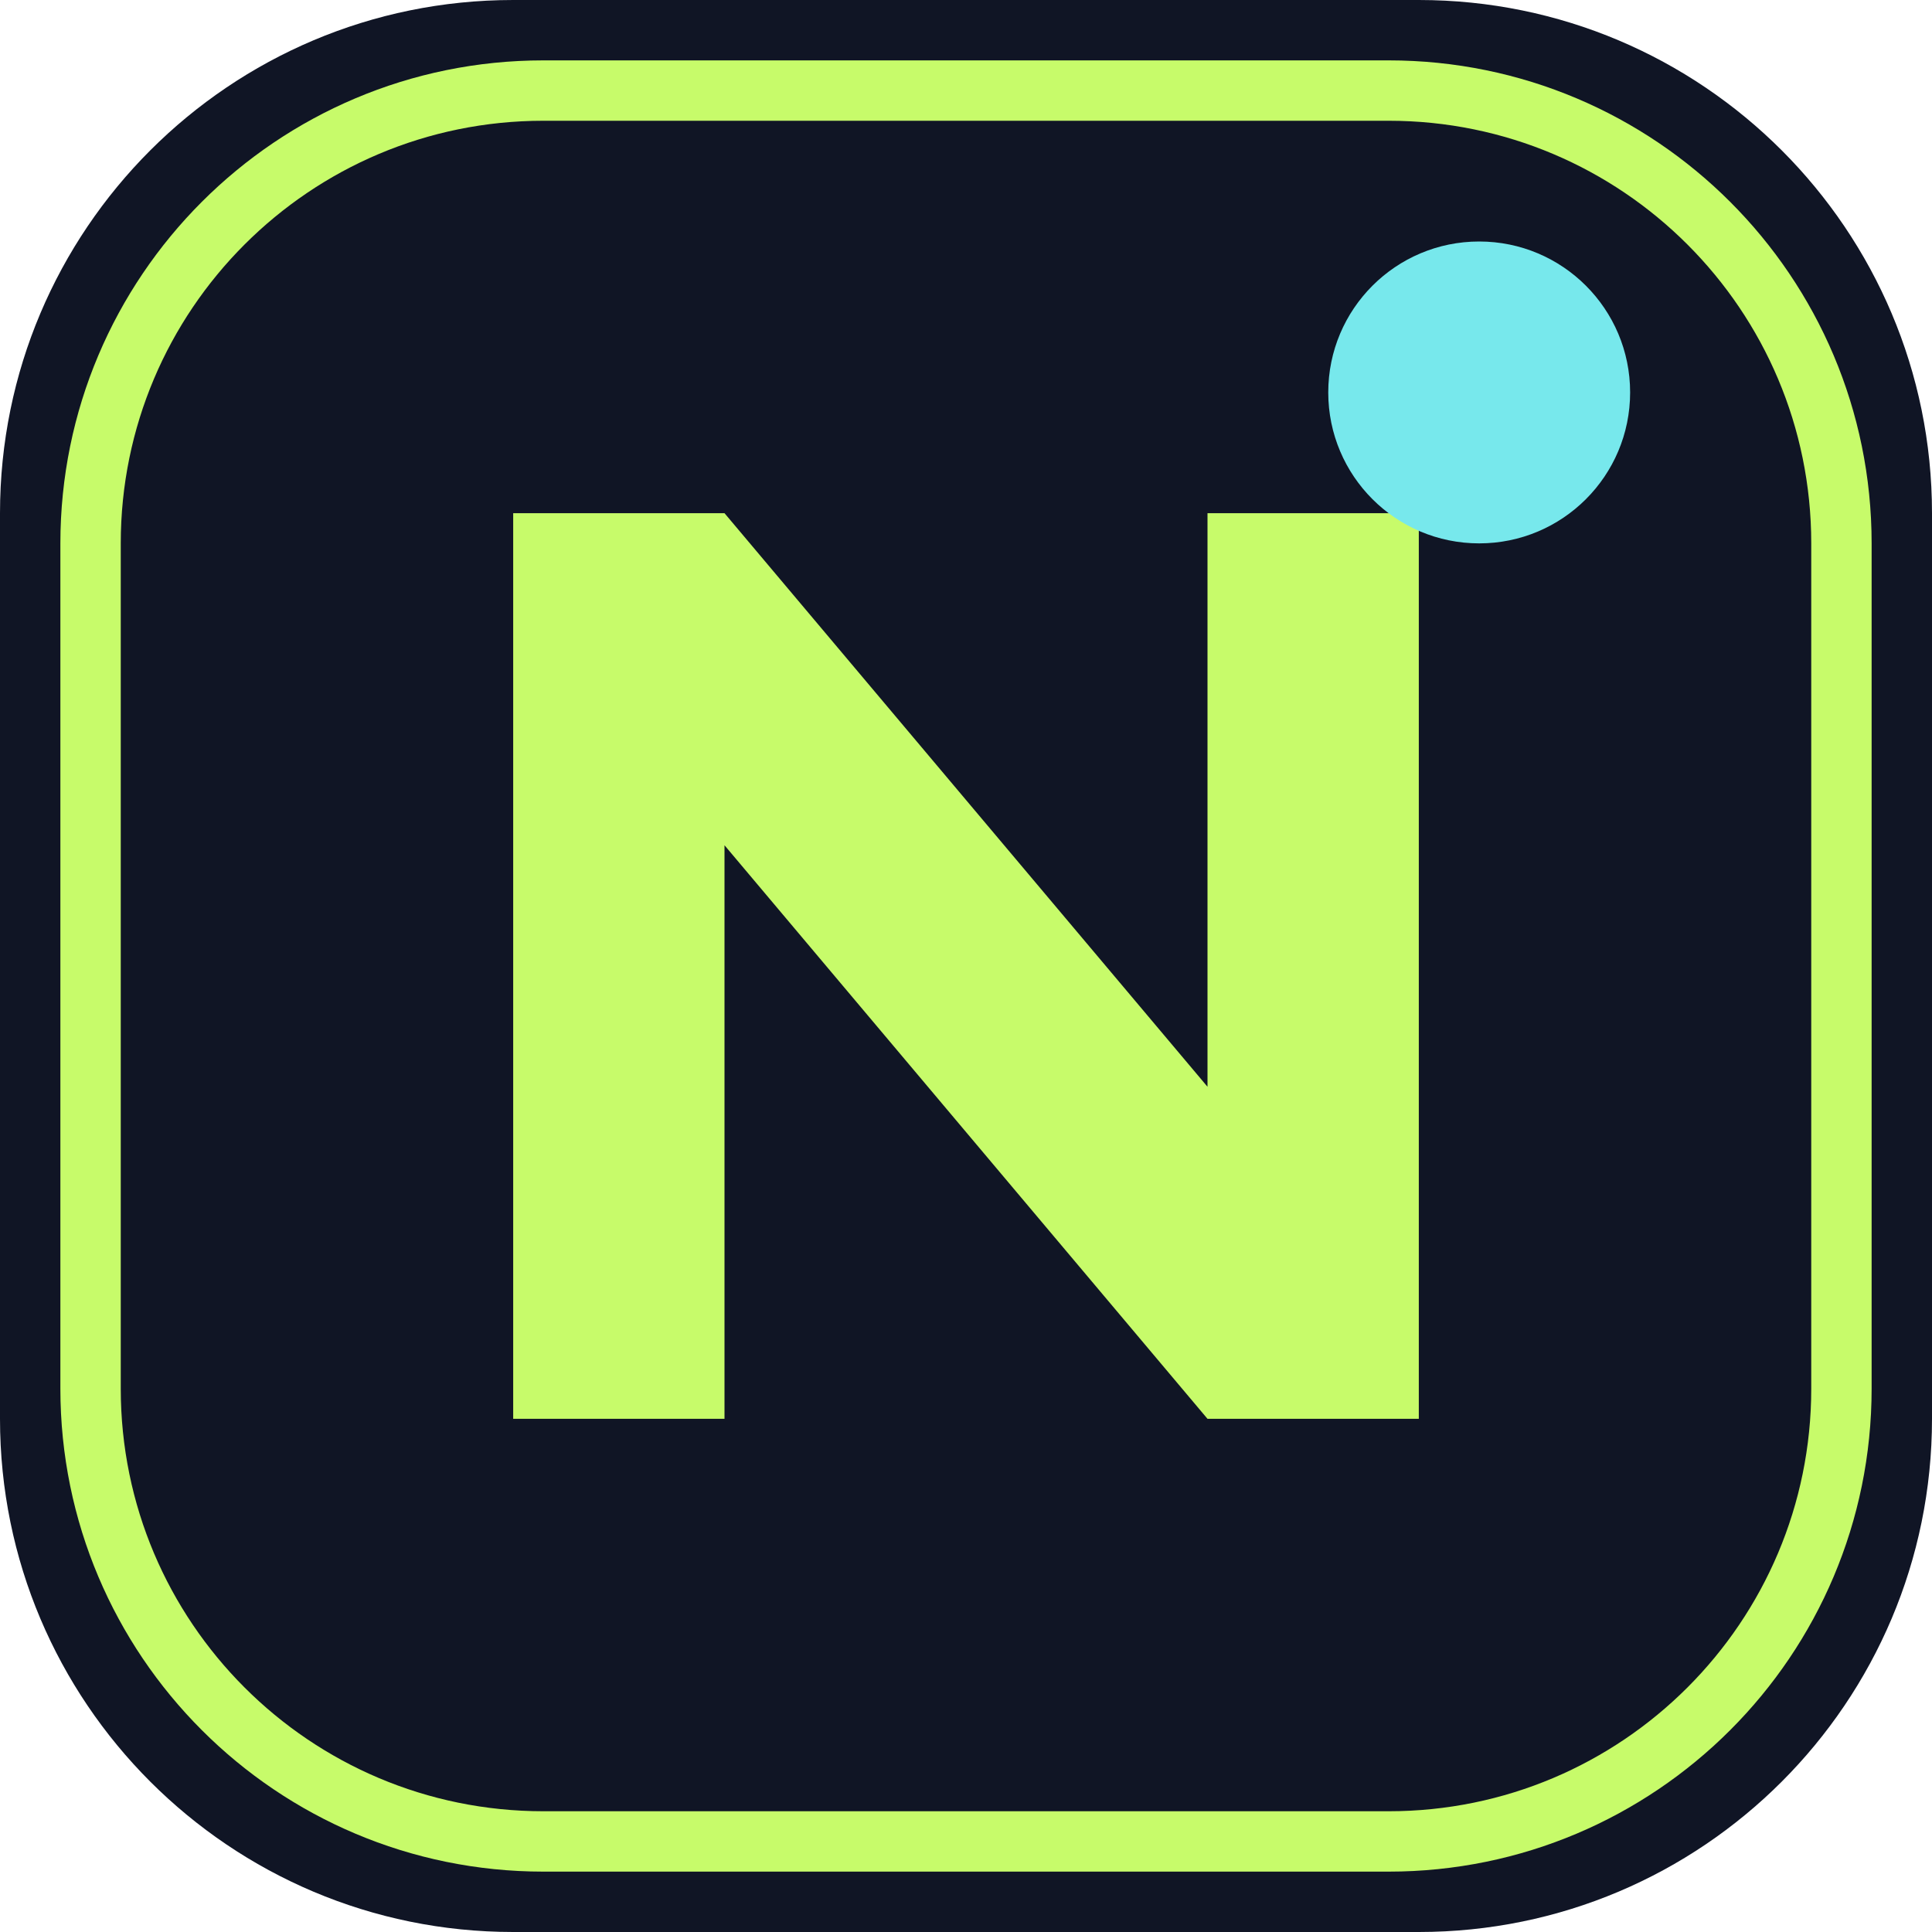
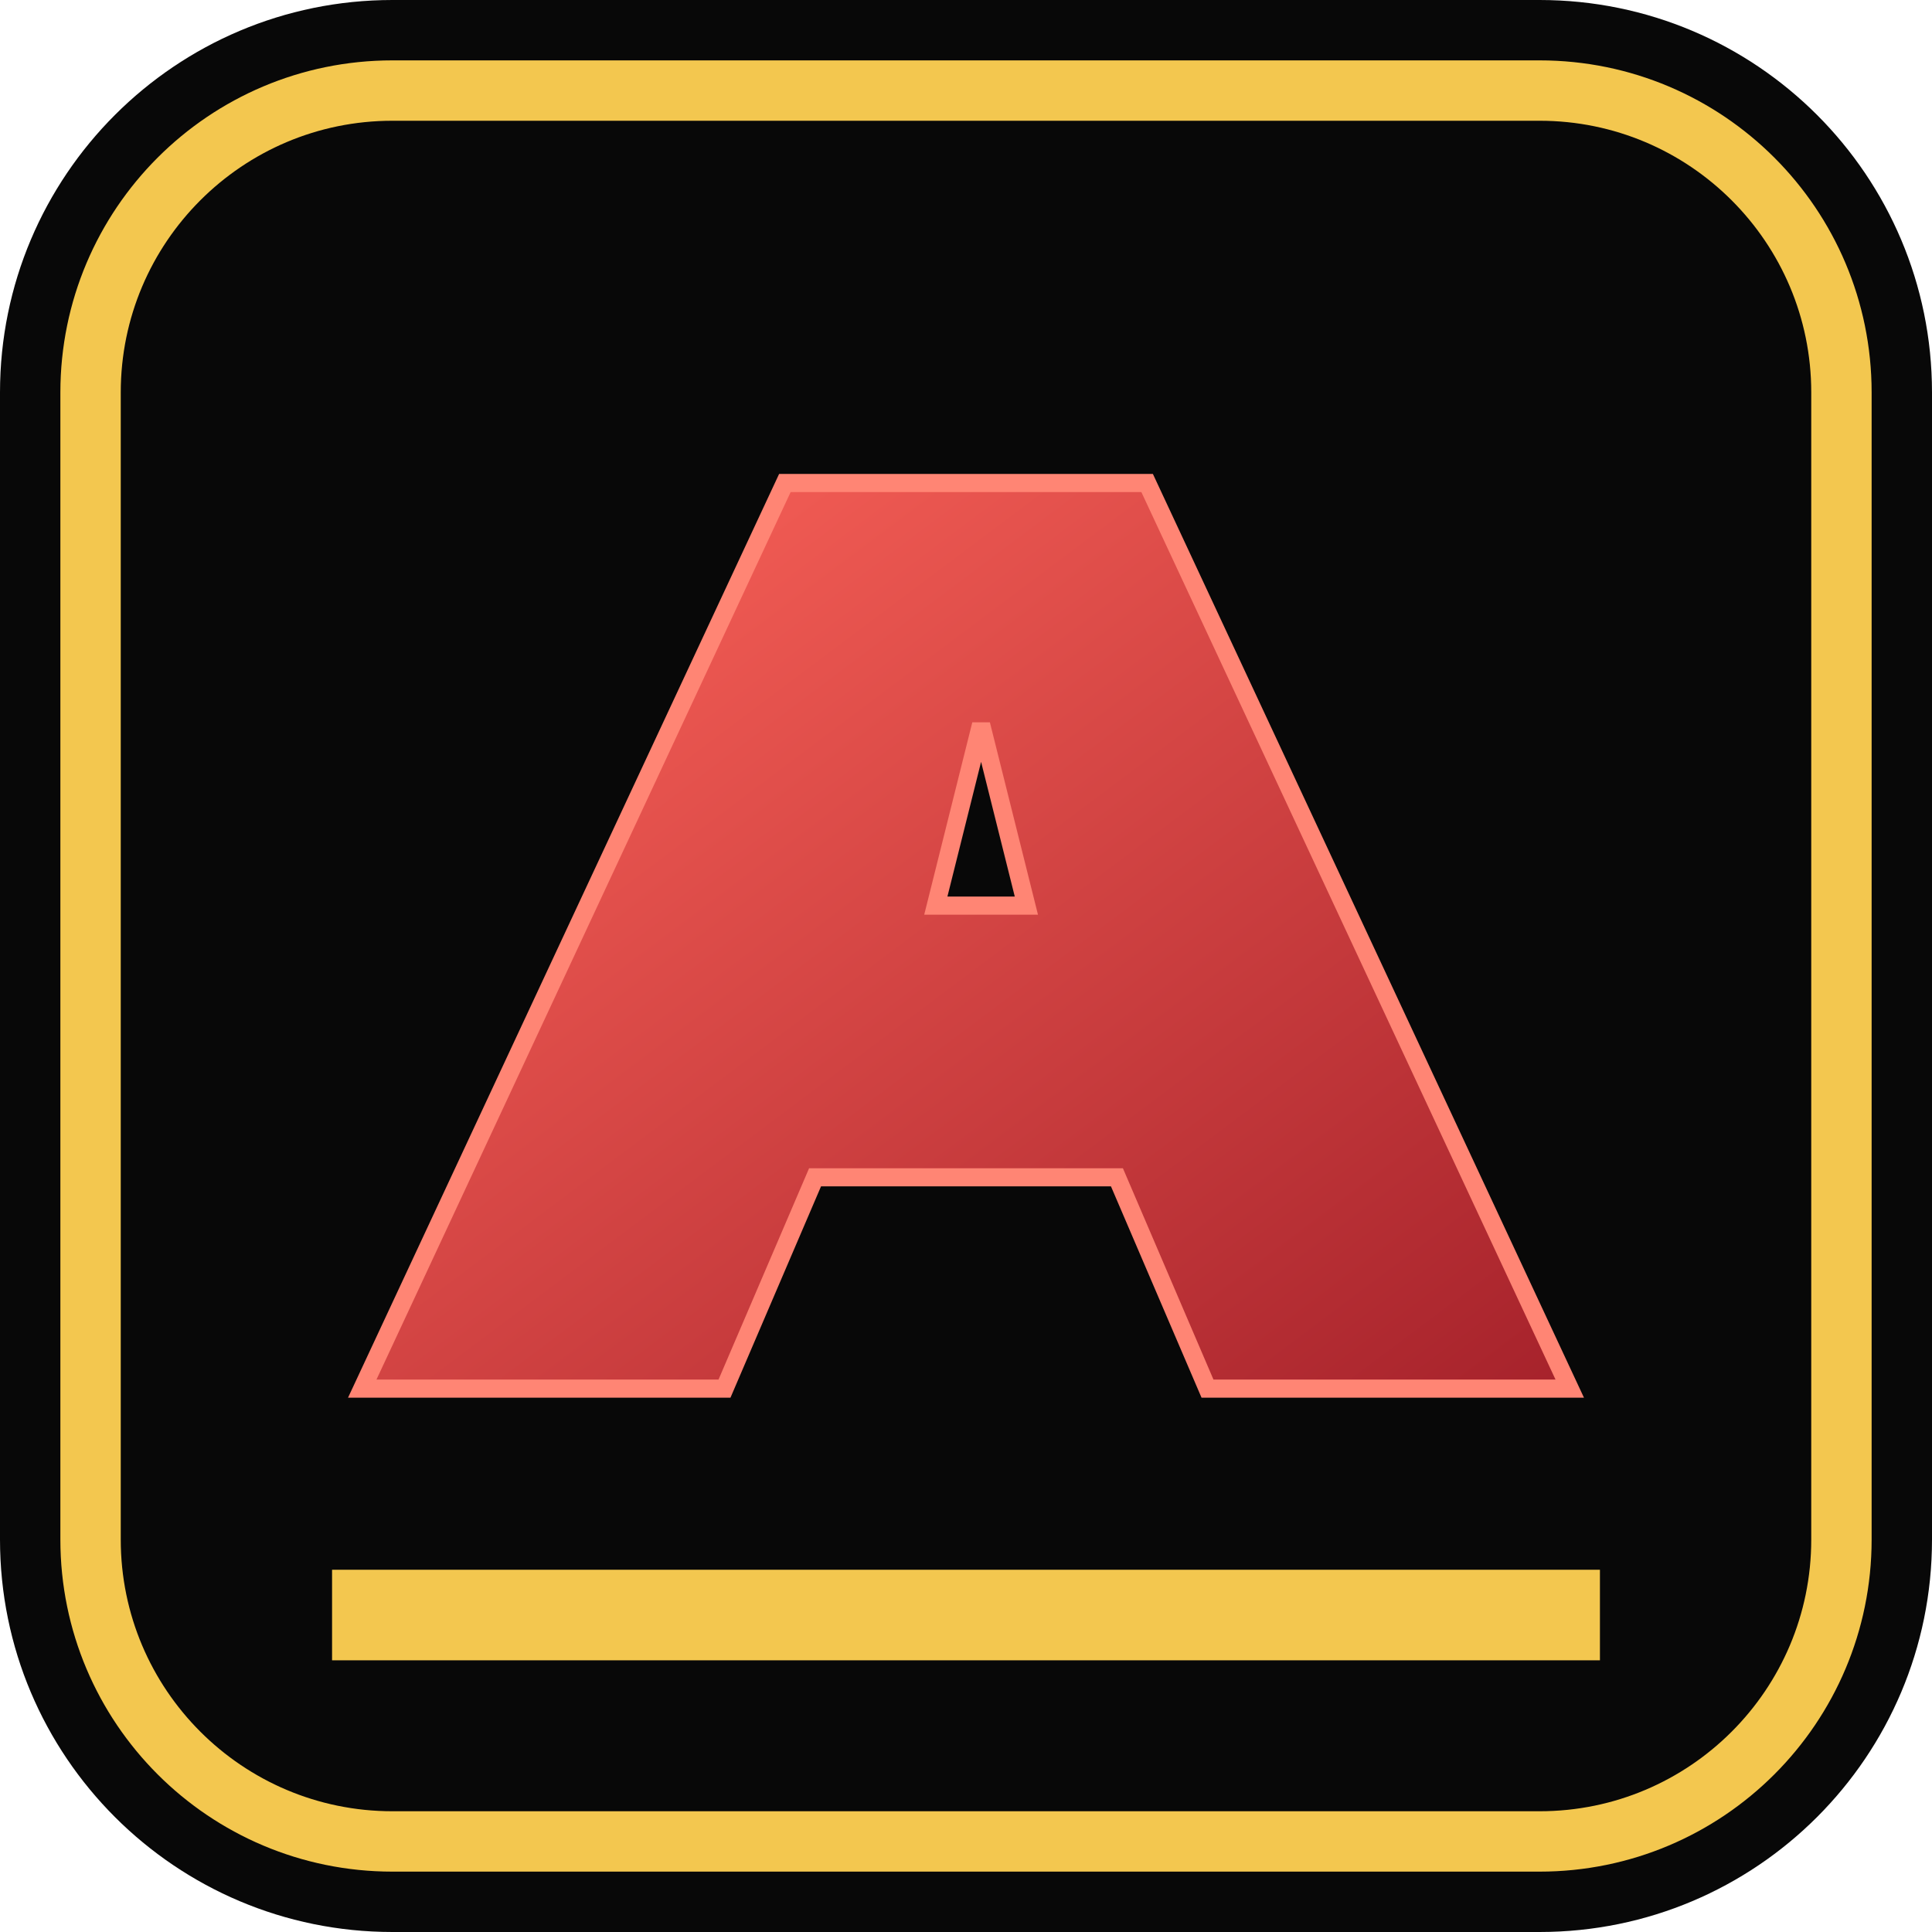
<svg xmlns="http://www.w3.org/2000/svg" viewBox="0 0 64 64">
-   <rect width="64" height="64" rx="17" fill="#101525" />
-   <rect x="3" y="3" width="58" height="58" rx="15" fill="none" stroke="#c7fb6a" stroke-width="2" />
-   <path d="M17 47V17h7l16 19V17h7v30h-7L24 28v19z" fill="#c7fb6a" />
-   <circle cx="49" cy="13" r="5" fill="#77e8ec" />
+   <defs>
+     <linearGradient id="r" x1="0" y1="0" x2="1" y2="1">
+       <stop stop-color="#ff665b" />
+       <stop offset="1" stop-color="#a6222b" />
+     </linearGradient>
+   </defs>
+   <rect width="64" height="64" rx="13" fill="#080808" />
+   <rect x="3" y="3" width="58" height="58" rx="10" stroke="#f3c74f" stroke-width="2" fill="none" />
+   <path d="M12 46 26 16h12l14 30H40l-3-7H27l-3 7zm19-16h3l-1.5-6z" fill="url(#r)" stroke="#ff8574" stroke-width=".6" />
+   <rect x="11" y="52" width="42" height="3" fill="#f3c74f" />
</svg>
